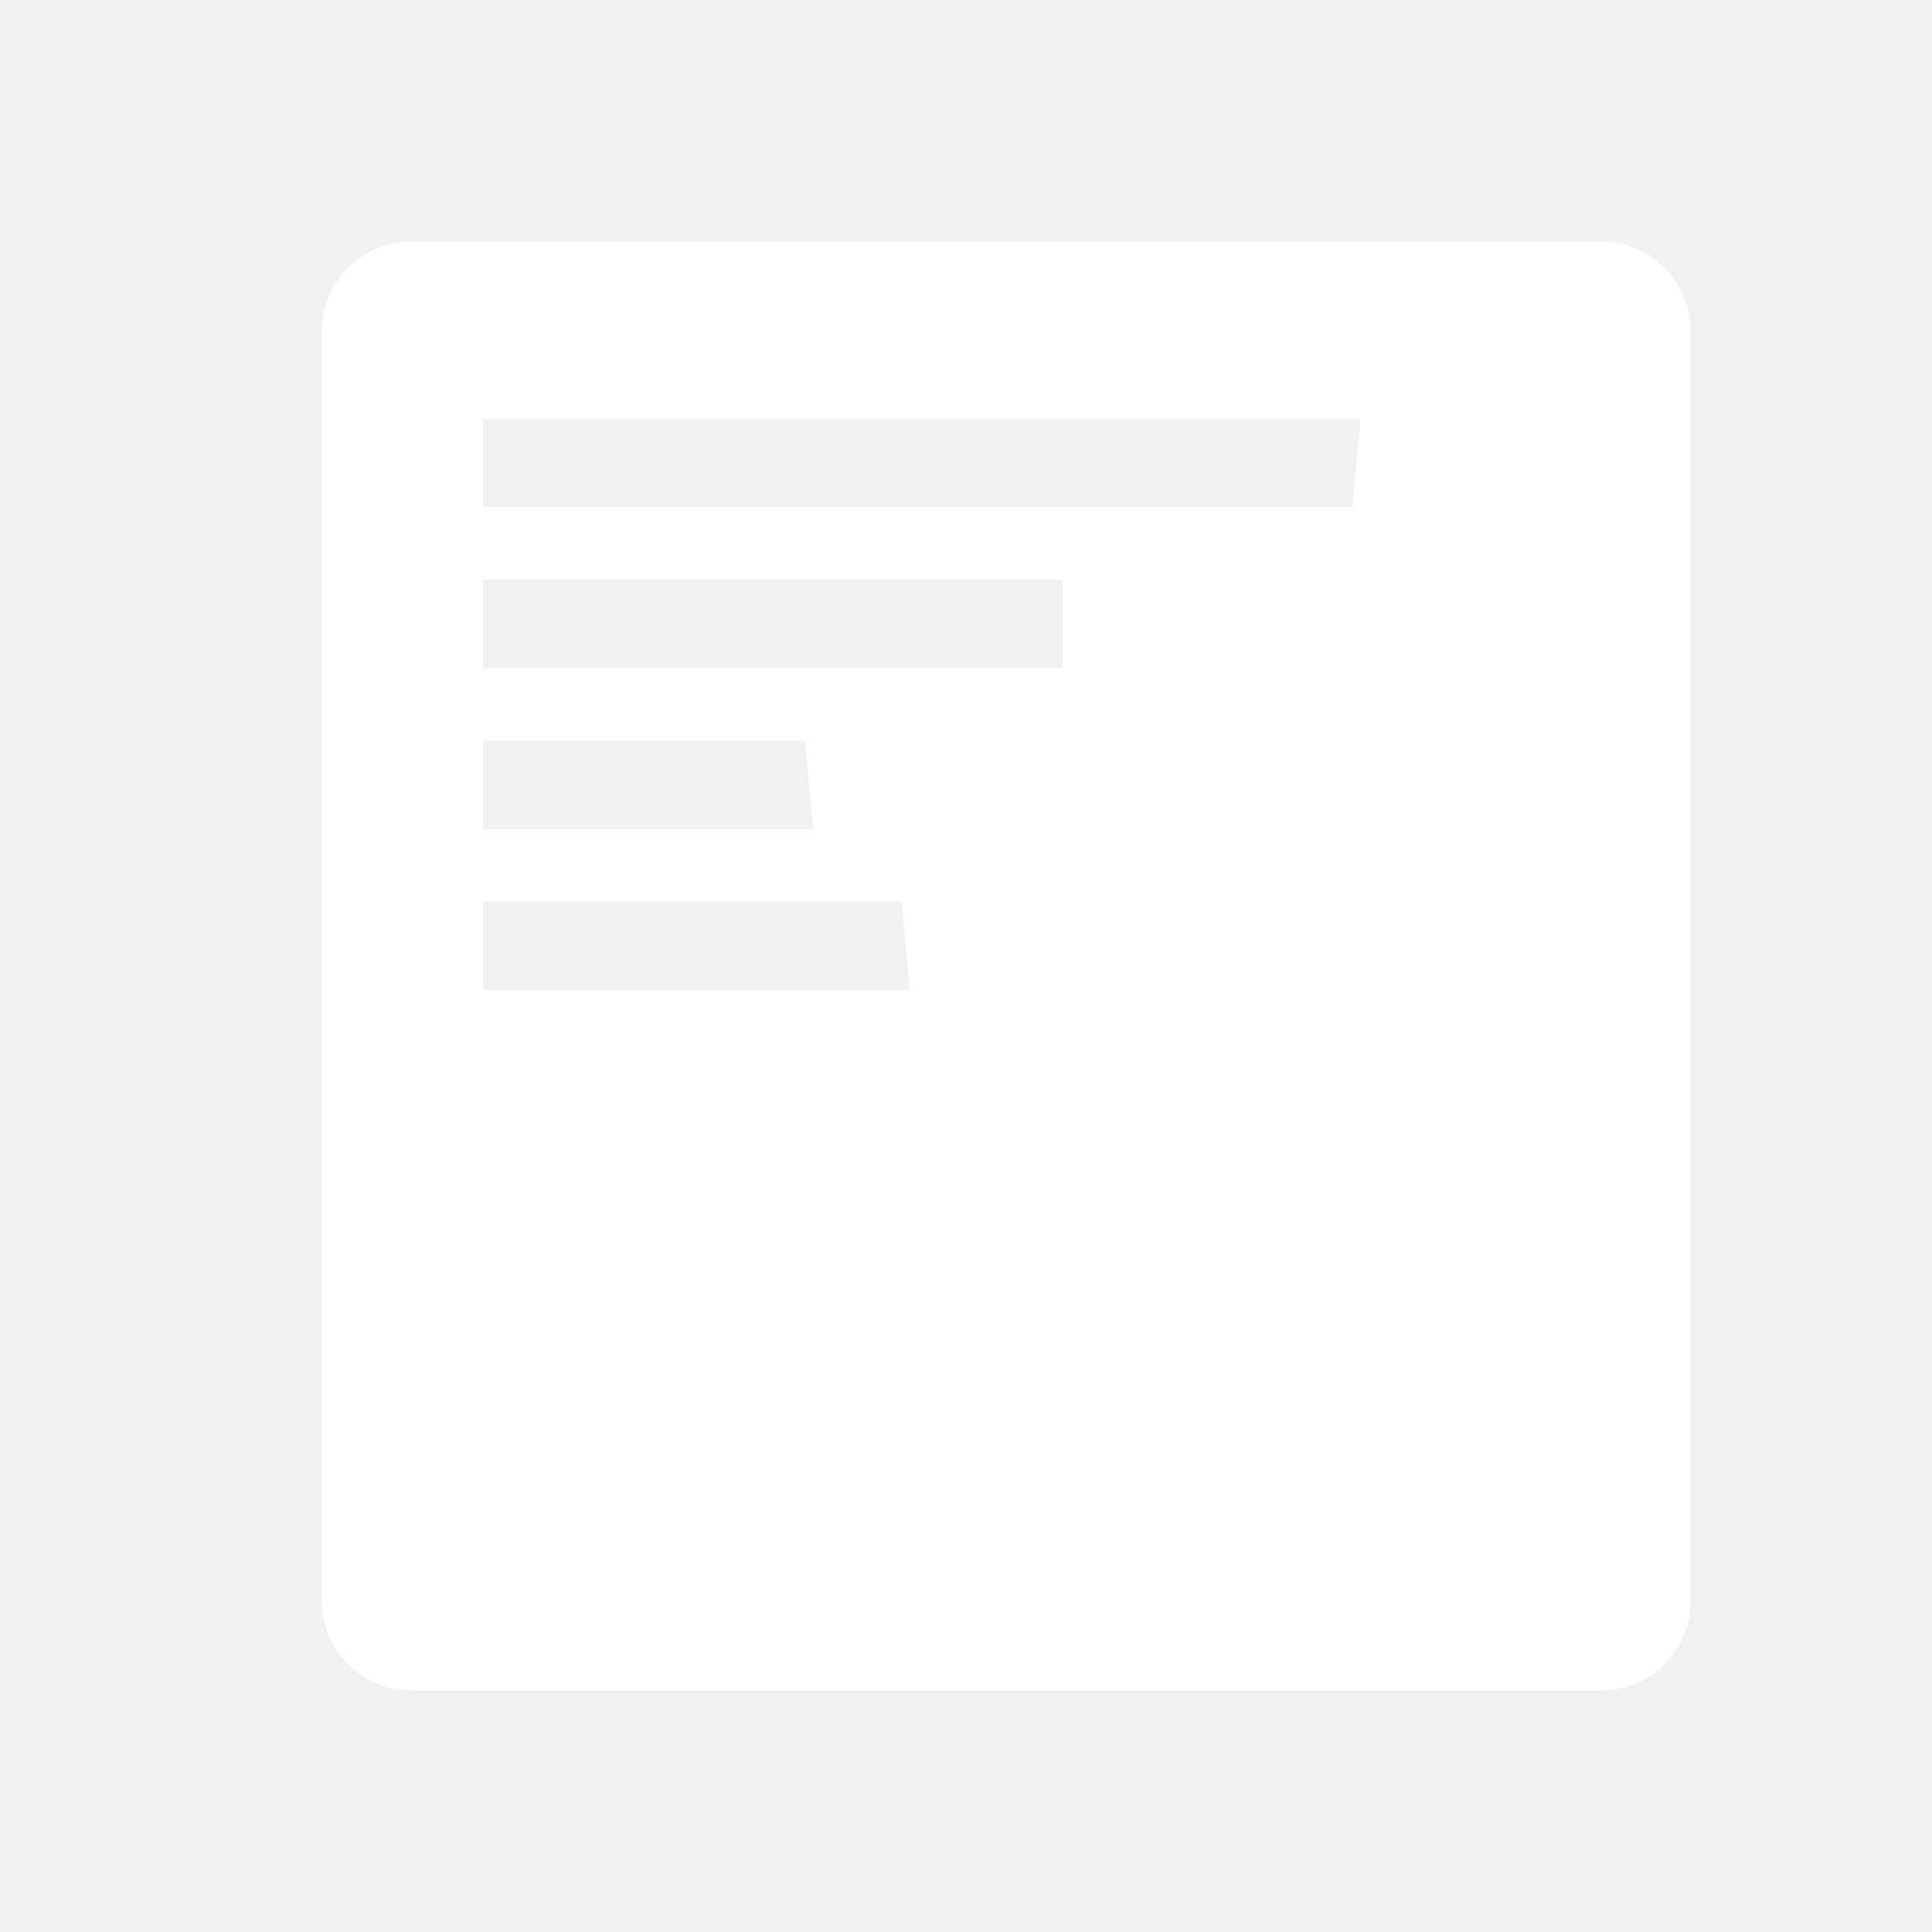
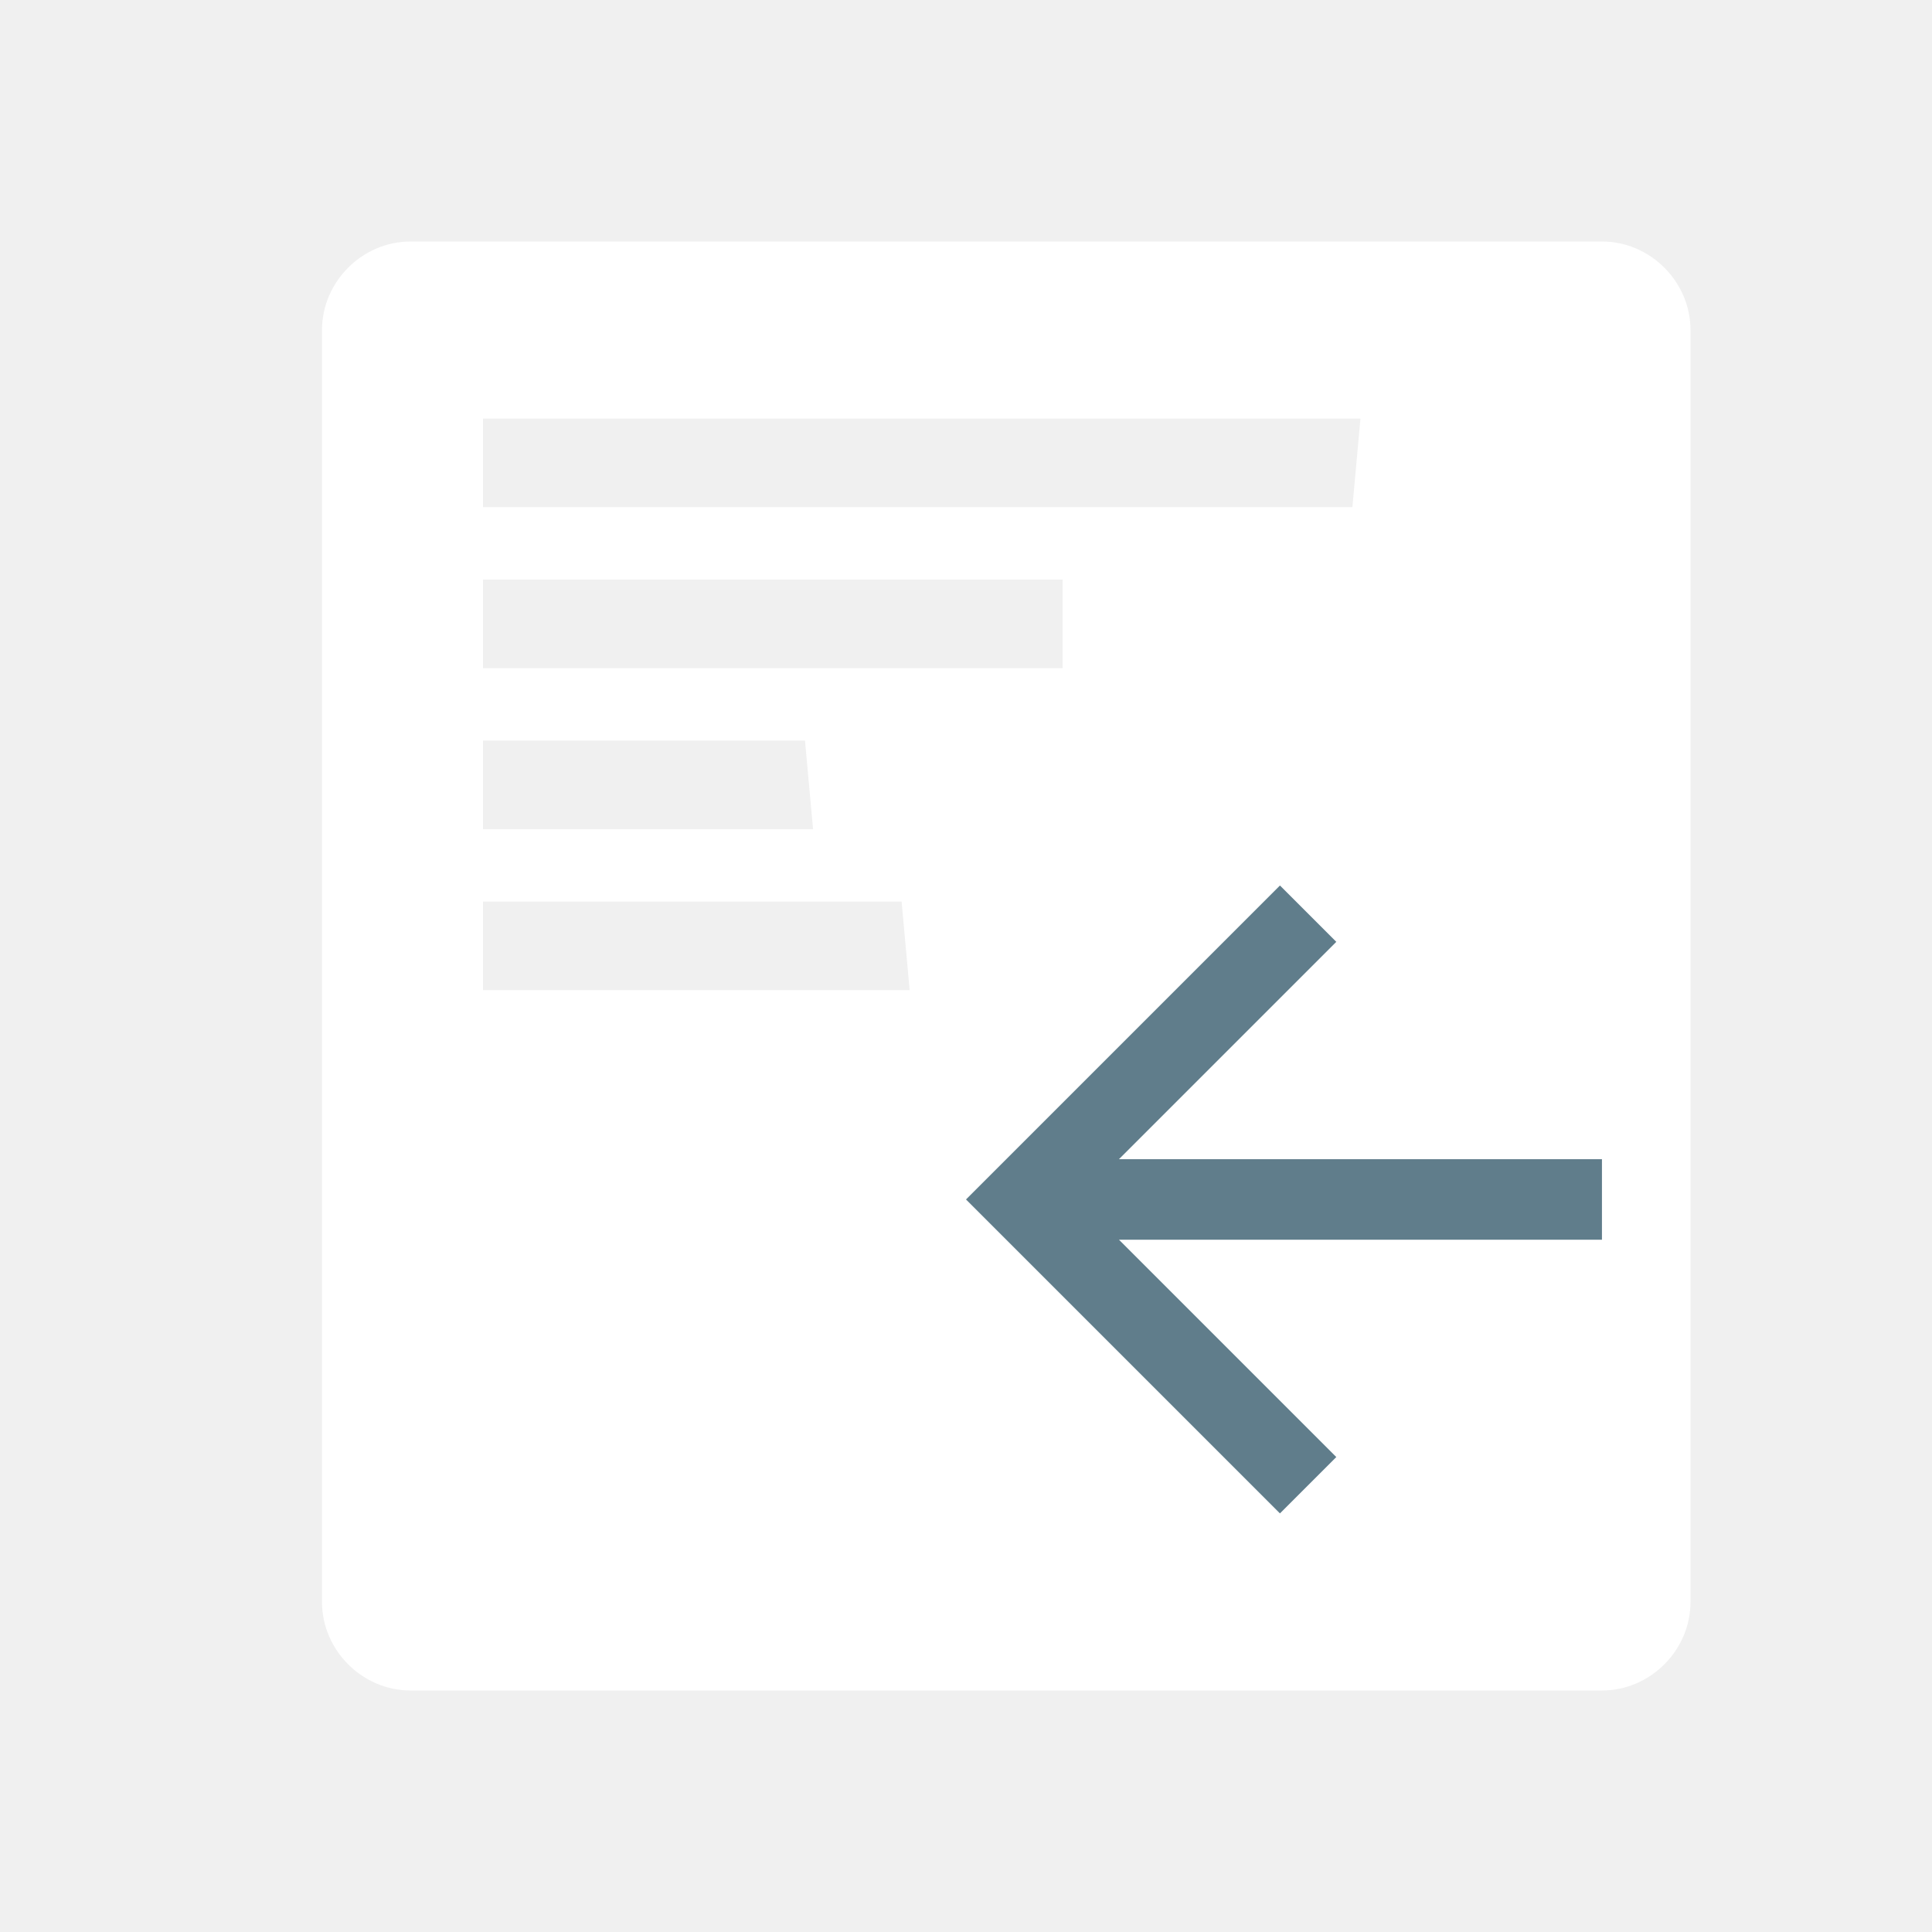
<svg xmlns="http://www.w3.org/2000/svg" version="1.1" id="Layer_1" x="0px" y="0px" viewBox="0 0 24 24" style="enable-background:new 0 0 24 24;" xml:space="preserve">
-   <path d="M10.1,10.3H6V9.2h4 M13.2,8.3H6V7.2h7.2 M16.8,6.3H6V5.2h10.9 M11.3,12.3H6v-1.1h5.2 M19.9,3H5.1  C4.5,3,4,3.5,4,4.1v15.8C4,20.5,4.5,21,5.1,21h14.8c0.6,0,1.1-0.5,1.1-1.1V4.1C21,3.5,20.5,3,19.9,3z" fill="#ffffff" />
+   <style type="text/css">
+ 	.st0{fill:#FFFFFF;}
+ 	.st1{fill:#607D8B;}
+ </style>
+   <path class="st0" d="M10.1,10.3H6V9.2h4 M13.2,8.3H6V7.2h7.2 M16.8,6.3H6V5.2h10.9 M11.3,12.3H6v-1.1h5.2 M19.9,3H5.1  C4.5,3,4,3.5,4,4.1v15.8C4,20.5,4.5,21,5.1,21h14.8c0.6,0,1.1-0.5,1.1-1.1V4.1C21,3.5,20.5,3,19.9,3z" />
  <g>
-     <path d="M19.9,14.4v1h-6l2.7,2.7l-0.7,0.7L12,14.9l3.9-3.9l0.7,0.7l-2.7,2.7H19.9z" fill="#ffffff" />
+     <path class="st1" d="M19.9,14.4v1h-6l2.7,2.7l-0.7,0.7L12,14.9l3.9-3.9l0.7,0.7l-2.7,2.7H19.9z" />
  </g>
</svg>
